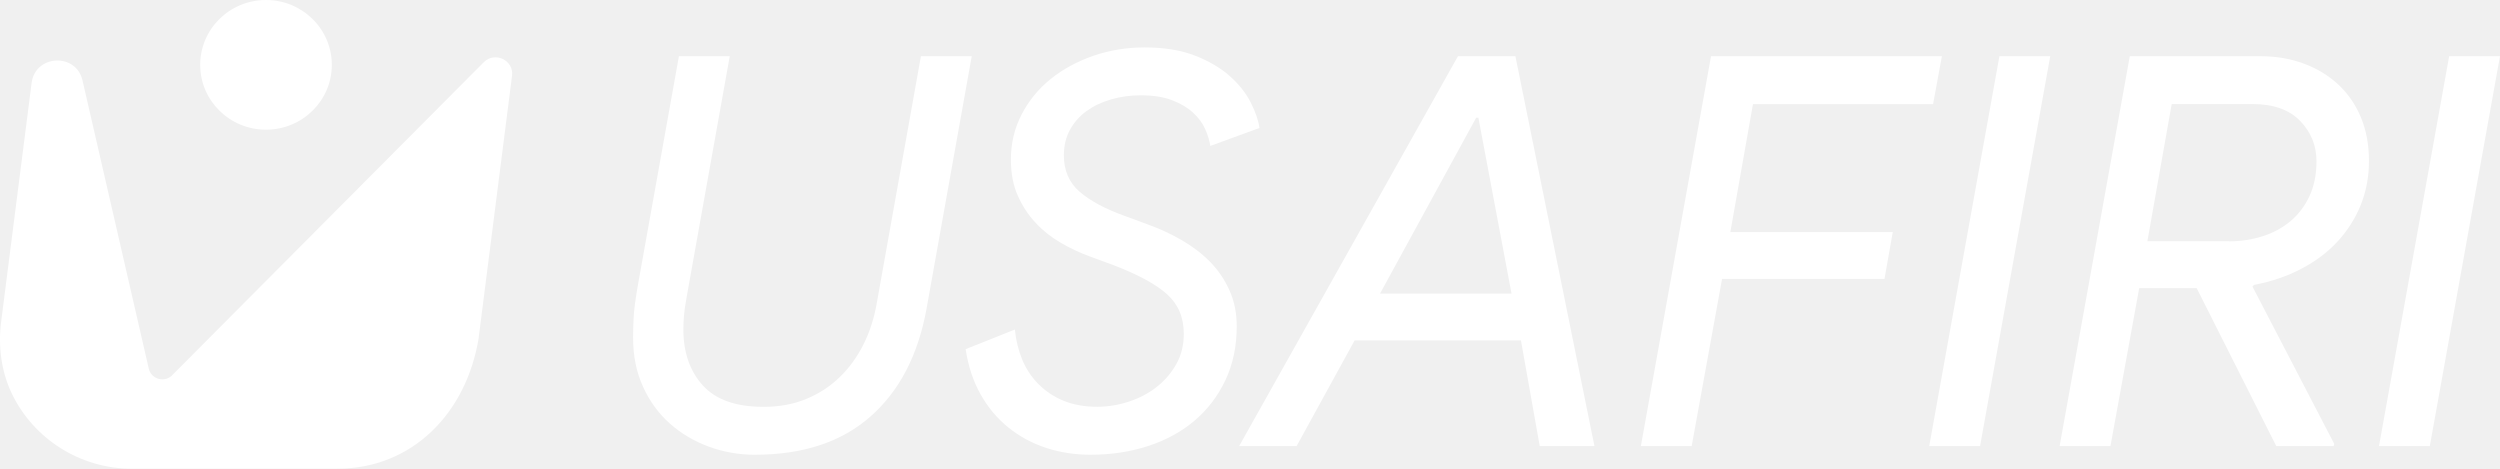
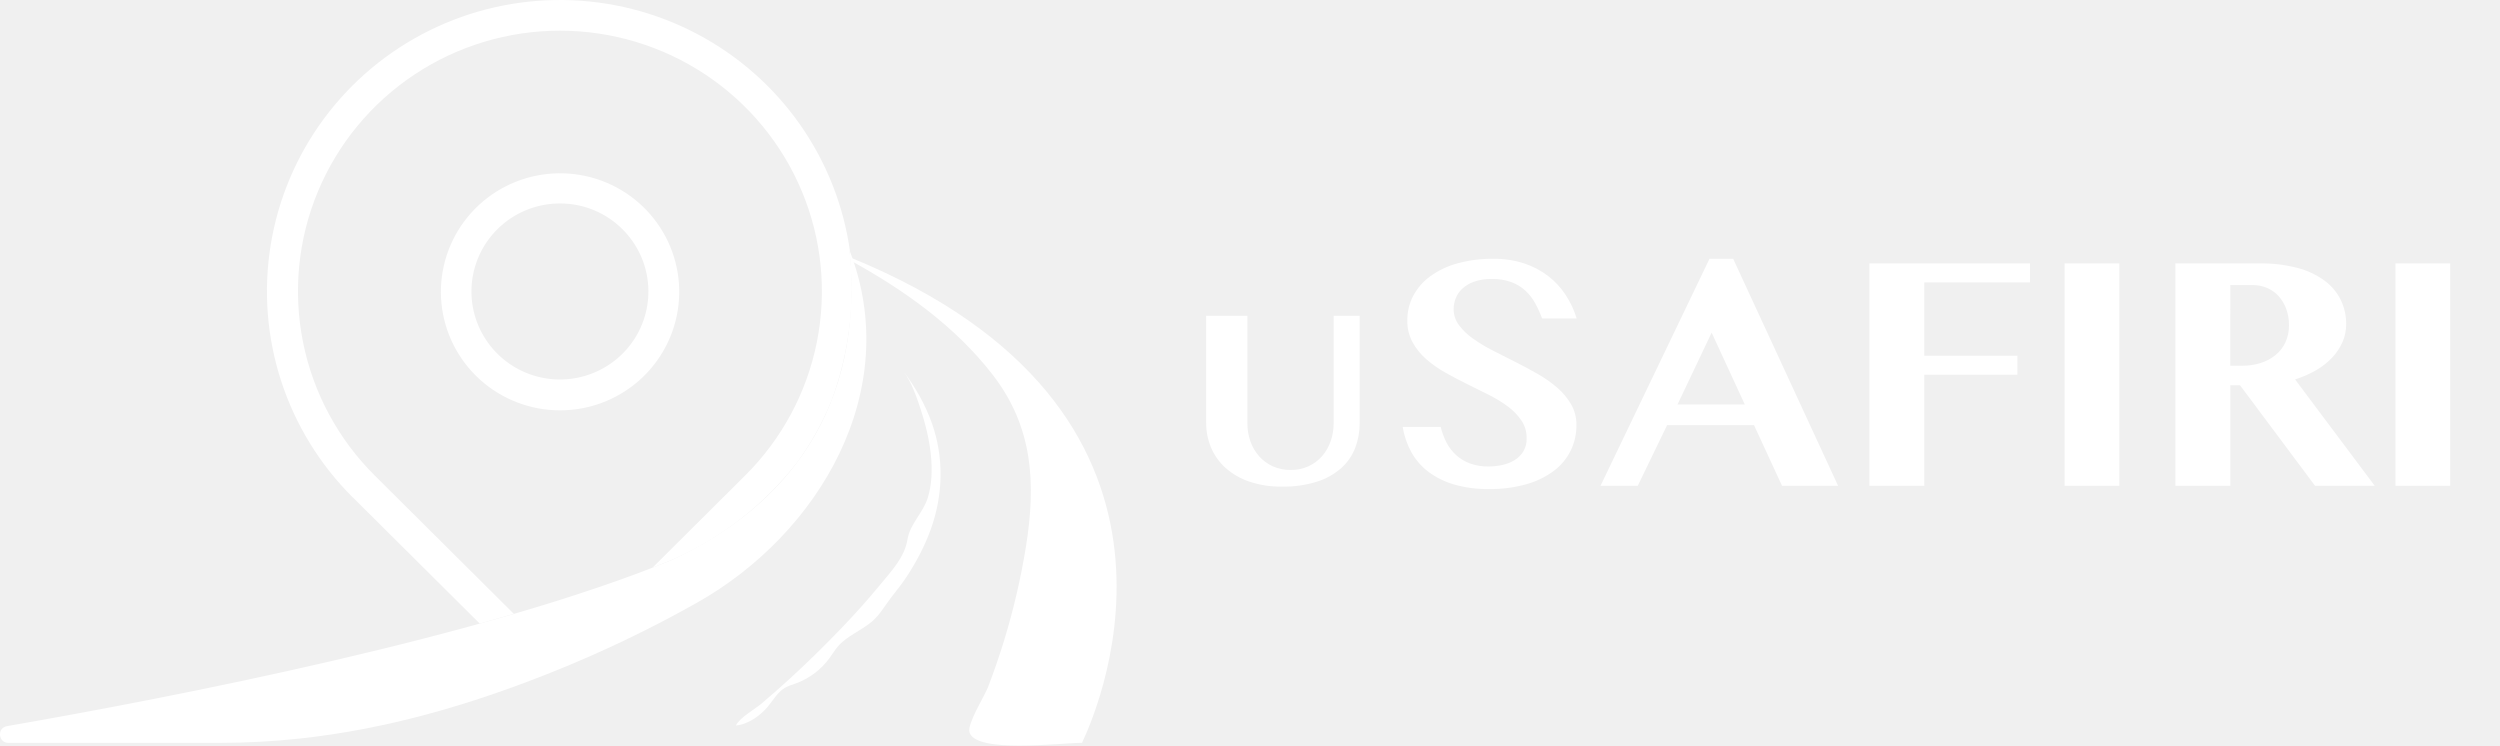
- <svg xmlns="http://www.w3.org/2000/svg" width="128" height="24" viewBox="0 0 128 24" fill="none">
-   <g clip-path="url(#clip0_6464_8730)">
-     <path d="M13.619 6.64C15.48 6.64 16.989 5.154 16.989 3.32C16.989 1.487 15.48 0 13.619 0C11.758 0 10.25 1.487 10.25 3.32C10.25 5.154 11.758 6.64 13.619 6.64Z" fill="white" />
-     <path d="M17.269 24H6.772C4.066 24 1.728 22.445 0.626 20.195C0.066 19.045 -0.103 17.745 0.058 16.478L1.619 4.242C1.804 2.792 3.898 2.69 4.224 4.116L7.618 18.876C7.748 19.447 8.493 19.618 8.866 19.16L24.766 3.189C25.337 2.615 26.319 3.084 26.216 3.88L24.511 17.268C24.511 17.268 24.511 17.287 24.511 17.295C23.883 21.159 21.103 23.997 17.272 23.997L17.269 24Z" fill="white" />
-     <path d="M38.663 23.284C37.834 23.284 37.04 23.145 36.286 22.866C35.533 22.588 34.867 22.194 34.293 21.682C33.717 21.17 33.26 20.543 32.923 19.801C32.583 19.058 32.414 18.222 32.414 17.292C32.414 17.014 32.422 16.676 32.441 16.274C32.46 15.875 32.536 15.304 32.667 14.559L34.761 2.878H37.363L35.158 15.2C35.082 15.61 35.036 15.939 35.017 16.188C34.998 16.44 34.989 16.668 34.989 16.872C34.989 18.043 35.318 18.994 35.979 19.728C36.64 20.462 37.676 20.83 39.09 20.83C39.901 20.83 40.632 20.696 41.282 20.425C41.932 20.157 42.503 19.785 42.993 19.31C43.482 18.836 43.887 18.279 44.208 17.638C44.529 16.998 44.755 16.296 44.888 15.534L47.151 2.878H49.753L47.433 15.84C46.998 18.201 46.041 20.031 44.562 21.331C43.082 22.63 41.116 23.282 38.663 23.282V23.284Z" fill="white" />
-     <path d="M55.865 23.284C55.054 23.284 54.29 23.169 53.572 22.936C52.854 22.703 52.21 22.354 51.633 21.891C51.057 21.427 50.581 20.859 50.206 20.189C49.828 19.519 49.572 18.75 49.441 17.877L51.96 16.872C52.017 17.429 52.145 17.944 52.34 18.418C52.536 18.892 52.816 19.31 53.175 19.672C53.534 20.034 53.964 20.318 54.461 20.521C54.962 20.725 55.533 20.827 56.172 20.827C56.718 20.827 57.26 20.738 57.798 20.562C58.337 20.385 58.812 20.136 59.226 19.809C59.639 19.484 59.976 19.093 60.229 18.638C60.485 18.182 60.61 17.668 60.61 17.091C60.61 16.255 60.327 15.583 59.761 15.071C59.196 14.559 58.279 14.063 57.018 13.578L55.802 13.131C55.294 12.946 54.799 12.713 54.317 12.434C53.836 12.155 53.406 11.818 53.031 11.416C52.653 11.016 52.349 10.553 52.112 10.022C51.875 9.492 51.758 8.875 51.758 8.168C51.758 7.332 51.943 6.56 52.31 5.855C52.678 5.15 53.172 4.545 53.795 4.044C54.418 3.543 55.144 3.149 55.973 2.859C56.803 2.572 57.681 2.428 58.603 2.428C59.604 2.428 60.46 2.567 61.178 2.846C61.894 3.124 62.489 3.473 62.96 3.891C63.43 4.309 63.789 4.759 64.034 5.241C64.278 5.724 64.431 6.161 64.485 6.552L61.967 7.471C61.929 7.211 61.845 6.927 61.711 6.622C61.578 6.316 61.371 6.032 61.089 5.772C60.806 5.512 60.447 5.298 60.014 5.132C59.579 4.965 59.044 4.88 58.402 4.88C57.874 4.88 57.368 4.949 56.887 5.089C56.406 5.228 55.987 5.429 55.628 5.689C55.269 5.949 54.986 6.271 54.78 6.651C54.573 7.032 54.47 7.466 54.47 7.948C54.47 8.728 54.739 9.352 55.275 9.816C55.813 10.279 56.572 10.689 57.551 11.043L58.766 11.491C59.389 11.713 59.979 11.989 60.534 12.313C61.089 12.638 61.57 13.01 61.978 13.428C62.383 13.846 62.709 14.329 62.954 14.878C63.199 15.427 63.321 16.036 63.321 16.703C63.321 17.727 63.128 18.646 62.742 19.463C62.356 20.28 61.828 20.972 61.157 21.54C60.488 22.108 59.694 22.539 58.78 22.837C57.866 23.134 56.89 23.282 55.851 23.282L55.865 23.284Z" fill="white" />
-     <path d="M74.647 2.878H77.589L81.635 22.837H78.834L77.872 17.429H69.357L66.388 22.837H63.445L74.647 2.878ZM77.39 15.033L75.694 6.029H75.579L70.657 15.033H77.39Z" fill="white" />
-     <path d="M87.601 2.878H99.425L98.974 5.33H89.752L88.594 11.882H96.91L96.486 14.28H88.17L86.614 22.84H84.012L87.604 2.881L87.601 2.878Z" fill="white" />
-     <path d="M102.37 2.878H104.972L101.38 22.837H98.777L102.37 2.878Z" fill="white" />
-     <path d="M109.043 2.878H115.746C116.537 2.878 117.274 3.004 117.952 3.256C118.631 3.508 119.219 3.864 119.719 4.328C120.219 4.791 120.606 5.354 120.88 6.013C121.152 6.672 121.291 7.412 121.291 8.229C121.291 9.047 121.15 9.805 120.867 10.502C120.584 11.199 120.187 11.82 119.678 12.37C119.17 12.919 118.55 13.383 117.826 13.763C117.1 14.144 116.295 14.417 115.409 14.586L115.325 14.669L119.512 22.724L119.485 22.837H116.543L112.469 14.752H109.527L108.056 22.837H105.453L109.045 2.878H109.043ZM114.133 12.356C114.737 12.356 115.311 12.268 115.86 12.091C116.407 11.914 116.883 11.654 117.288 11.311C117.693 10.968 118.014 10.539 118.251 10.027C118.487 9.516 118.604 8.926 118.604 8.256C118.604 7.458 118.327 6.769 117.769 6.193C117.212 5.617 116.399 5.327 115.322 5.327H111.191L109.946 12.351H114.133V12.356Z" fill="white" />
-     <path d="M125.397 2.878H127.999L124.407 22.837H121.805L125.397 2.878Z" fill="white" />
-   </g>
-   <defs>
-     <clipPath id="clip0_6464_8730">
-       <rect width="128" height="24" fill="white" />
-     </clipPath>
-   </defs>
+ <svg xmlns="http://www.w3.org/2000/svg" width="570" height="170" viewBox="0 0 570 170" fill="none">
+   <path d="M68.456 168.377C88.016 166.252 106.784 160.854 125.564 153.368C137.049 148.789 148.228 143.446 158.994 137.368C186.622 121.777 206.149 89.169 193.687 57.059C197.188 93.257 179.161 115.563 153.356 127.594C111.038 145.093 39.396 158.994 1.596 165.555C-0.725 165.958 -0.428 169.378 1.927 169.378C18.021 169.375 34.116 169.375 50.21 169.372C56.382 169.372 62.457 169.029 68.456 168.377Z" fill="white" />
+   <path d="M127.663 93.56C120.927 93.551 114.436 91.056 109.445 86.556C104.453 82.056 101.322 75.875 100.657 69.209C99.99 62.542 101.838 55.866 105.84 50.477C109.842 45.088 115.714 41.371 122.314 40.045C128.917 38.719 135.777 39.878 141.567 43.298C147.357 46.717 151.666 52.158 153.653 58.558C155.641 64.957 155.167 71.867 152.324 77.939C149.481 84.013 144.471 88.82 138.269 91.427C134.916 92.841 131.308 93.566 127.663 93.56ZM127.663 46.387C122.997 46.387 118.472 47.995 114.864 50.941C111.256 53.888 108.786 57.984 107.876 62.539C106.966 67.094 107.67 71.818 109.87 75.915C112.07 80.008 115.629 83.218 119.941 84.997C124.253 86.775 129.05 87.008 133.517 85.661C137.983 84.314 141.843 81.468 144.435 77.608C147.029 73.748 148.194 69.111 147.739 64.493C147.281 59.872 145.227 55.554 141.928 52.27C140.059 50.401 137.838 48.917 135.389 47.907C132.94 46.897 130.316 46.381 127.663 46.387Z" fill="white" />
+   <path d="M80.455 113.411L109.376 142.171C112.001 141.446 114.595 140.709 117.153 139.959L85.456 108.435C77.096 100.13 71.4 89.543 69.091 78.018C66.782 66.493 67.959 54.544 72.477 43.683C76.996 32.823 84.651 23.541 94.474 17.011C104.296 10.481 115.848 6.994 127.664 6.994C139.48 6.994 151.029 10.481 160.855 17.011C170.677 23.541 178.333 32.823 182.851 43.683C187.369 54.544 188.55 66.49 186.24 78.018C183.931 89.546 178.236 100.13 169.876 108.435L148.781 129.418C150.34 128.811 151.864 128.201 153.354 127.585C164.52 122.651 174.279 115.032 181.75 105.413C184.899 101.101 187.512 96.421 189.53 91.478C193.641 80.5 195.068 68.702 193.687 57.068C193.687 57.068 193.732 57.19 193.814 57.414C192.376 46.97 188.459 37.014 182.387 28.372C176.315 19.73 168.262 12.65 158.894 7.72C149.527 2.786 139.113 0.143 128.514 0.006C117.915 -0.13 107.437 2.245 97.942 6.934C88.447 11.622 80.215 18.492 73.919 26.976C67.622 35.457 63.447 45.31 61.739 55.715C60.027 66.12 60.834 76.78 64.084 86.815C67.337 96.849 72.945 105.971 80.44 113.42L80.455 113.411Z" fill="white" />
+   <path d="M206.032 84.721C207.874 87.194 209.015 90.589 209.962 93.469C211.937 99.462 213.482 107.464 211.491 113.63C210.42 116.943 207.461 119.513 206.918 122.951C206.263 127.108 203.15 130.298 200.543 133.475C197.739 136.888 194.778 140.169 191.719 143.352C187.926 147.299 184.014 151.135 179.973 154.831C177.912 156.715 175.816 158.563 173.682 160.369C172.026 161.771 168.748 163.543 167.777 165.406C170.475 165.205 173.288 163.212 174.99 161.2C176.268 159.689 177.245 157.835 178.95 156.831C179.742 156.366 180.637 156.117 181.499 155.802C184.5 154.703 187.164 152.704 189.061 150.134C189.747 149.205 190.335 148.201 191.094 147.33C193.188 144.936 196.362 143.786 198.786 141.725C200.64 140.15 201.726 138.12 203.183 136.227C204.4 134.646 205.656 133.114 206.757 131.429C208.97 128.052 210.869 124.447 212.232 120.642C215.044 112.789 215.26 104.32 212.45 96.43C210.948 92.219 208.702 88.298 206.032 84.721Z" fill="white" />
+   <path d="M193.984 58.752C194.012 58.995 194.039 59.24 194.066 59.483C206.168 66.129 217.826 74.437 226.337 85.449C235.51 97.316 236.254 110.152 233.902 124.711C232.746 131.86 231.101 138.933 228.989 145.861C227.879 149.508 226.635 153.113 225.266 156.672C224.495 158.675 220.496 164.993 221.036 166.932C222.402 171.863 241.786 169.365 246.701 169.365C251.289 159.655 278.778 93.411 193.984 58.752Z" fill="white" />
+   <path d="M339.478 111.504C336.762 111.553 334.058 111.192 331.452 110.439C329.337 109.826 327.355 108.834 325.598 107.514C324.023 106.303 322.719 104.783 321.763 103.047C320.795 101.269 320.136 99.342 319.809 97.346H328.493C328.778 98.581 329.218 99.773 329.804 100.899C330.359 101.973 331.103 102.941 331.995 103.761C332.914 104.589 333.985 105.238 335.151 105.666C336.507 106.152 337.939 106.385 339.381 106.358C340.437 106.358 341.486 106.243 342.518 106.021C343.513 105.812 344.466 105.436 345.334 104.901C346.144 104.407 346.827 103.727 347.325 102.92C347.853 102.007 348.114 100.963 348.074 99.91C348.098 98.49 347.692 97.097 346.912 95.907C346.074 94.672 345.034 93.592 343.829 92.709C342.457 91.693 341.001 90.797 339.469 90.036C337.842 89.214 336.176 88.385 334.471 87.551C332.766 86.716 331.1 85.836 329.473 84.914C327.914 84.04 326.454 83.008 325.113 81.828C323.866 80.732 322.825 79.431 322.03 77.977C321.235 76.463 320.834 74.77 320.868 73.061C320.849 71.116 321.308 69.199 322.203 67.472C323.131 65.718 324.448 64.198 326.053 63.023C327.913 61.676 330.001 60.675 332.219 60.068C334.926 59.322 337.727 58.964 340.537 59.003C342.894 58.973 345.243 59.328 347.489 60.05C349.476 60.699 351.339 61.679 352.996 62.948C354.565 64.158 355.918 65.624 356.998 67.284C358.073 68.935 358.91 70.728 359.481 72.612H351.615C351.169 71.429 350.644 70.282 350.037 69.171C349.455 68.1 348.708 67.129 347.819 66.295C346.891 65.442 345.807 64.777 344.624 64.334C343.192 63.819 341.675 63.57 340.151 63.606C338.752 63.57 337.357 63.785 336.034 64.243C335.035 64.595 334.119 65.151 333.345 65.87C332.699 66.486 332.198 67.241 331.879 68.076C331.588 68.834 331.436 69.639 331.427 70.452C331.421 71.772 331.843 73.055 332.632 74.114C333.521 75.295 334.595 76.329 335.809 77.179C337.235 78.193 338.737 79.1 340.3 79.889C341.978 80.751 343.689 81.615 345.428 82.489C347.17 83.363 348.881 84.277 350.559 85.236C352.158 86.14 353.664 87.196 355.05 88.394C356.316 89.481 357.39 90.77 358.227 92.209C359.041 93.644 359.453 95.27 359.429 96.918C359.447 98.909 359.01 100.878 358.151 102.677C357.265 104.492 355.964 106.073 354.355 107.296C352.48 108.704 350.356 109.747 348.095 110.382C345.292 111.171 342.385 111.55 339.469 111.504H339.478ZM395.168 59.012L419.082 110.758H406.302L399.911 96.924H380.102L373.412 110.758H364.918L389.761 59.012H395.168ZM382.475 92.215H397.811L390.256 75.838L382.475 92.215ZM462.833 60.056V64.392H438.739V81.106H459.968V85.442H438.739V110.758H426.222V60.056H462.833ZM470.728 60.056H483.203V110.758H470.728V60.056ZM495.987 60.056H515.158C518.08 60.007 520.993 60.353 523.821 61.084C526.043 61.655 528.133 62.635 529.987 63.976C531.559 65.126 532.827 66.632 533.689 68.37C534.524 70.097 534.949 71.99 534.93 73.905C534.939 75.313 534.651 76.709 534.087 77.998C533.507 79.306 532.706 80.511 531.72 81.552C530.64 82.686 529.399 83.654 528.036 84.431C526.531 85.293 524.935 85.988 523.278 86.507L541.445 110.77H527.839L510.728 87.842H508.51V110.761H495.993L495.987 60.056ZM508.504 83.388H511.21C512.652 83.4 514.087 83.187 515.458 82.753C516.694 82.368 517.841 81.752 518.842 80.939C519.798 80.15 520.562 79.161 521.081 78.041C521.634 76.821 521.91 75.492 521.888 74.154C521.904 72.894 521.691 71.641 521.269 70.452C520.887 69.387 520.307 68.404 519.558 67.554C518.83 66.744 517.935 66.1 516.933 65.666C515.877 65.211 514.736 64.984 513.586 64.993H508.51L508.504 83.388ZM546.167 60.056H558.644V110.758H546.167V60.056Z" fill="white" />
+   <path d="M275 72H284.408V96.506C284.399 97.91 284.631 99.308 285.099 100.636C285.532 101.881 286.203 103.03 287.074 104.023C287.938 104.992 288.996 105.772 290.18 106.312C291.473 106.892 292.876 107.179 294.292 107.154C295.685 107.174 297.065 106.887 298.333 106.312C299.51 105.772 300.559 104.992 301.412 104.023C302.279 103.028 302.945 101.879 303.378 100.636C303.846 99.308 304.081 97.91 304.071 96.506V72H310.003V96.506C310.015 98.41 309.675 100.301 309 102.084C308.329 103.84 307.248 105.416 305.85 106.68C304.252 108.087 302.375 109.149 300.343 109.799C297.729 110.62 294.999 111.008 292.262 110.944C289.733 110.99 287.215 110.602 284.818 109.799C282.823 109.127 280.982 108.062 279.408 106.668C277.985 105.384 276.863 103.808 276.12 102.045C275.372 100.266 274.993 98.353 275.005 96.426L275 72Z" fill="white" />
</svg>
